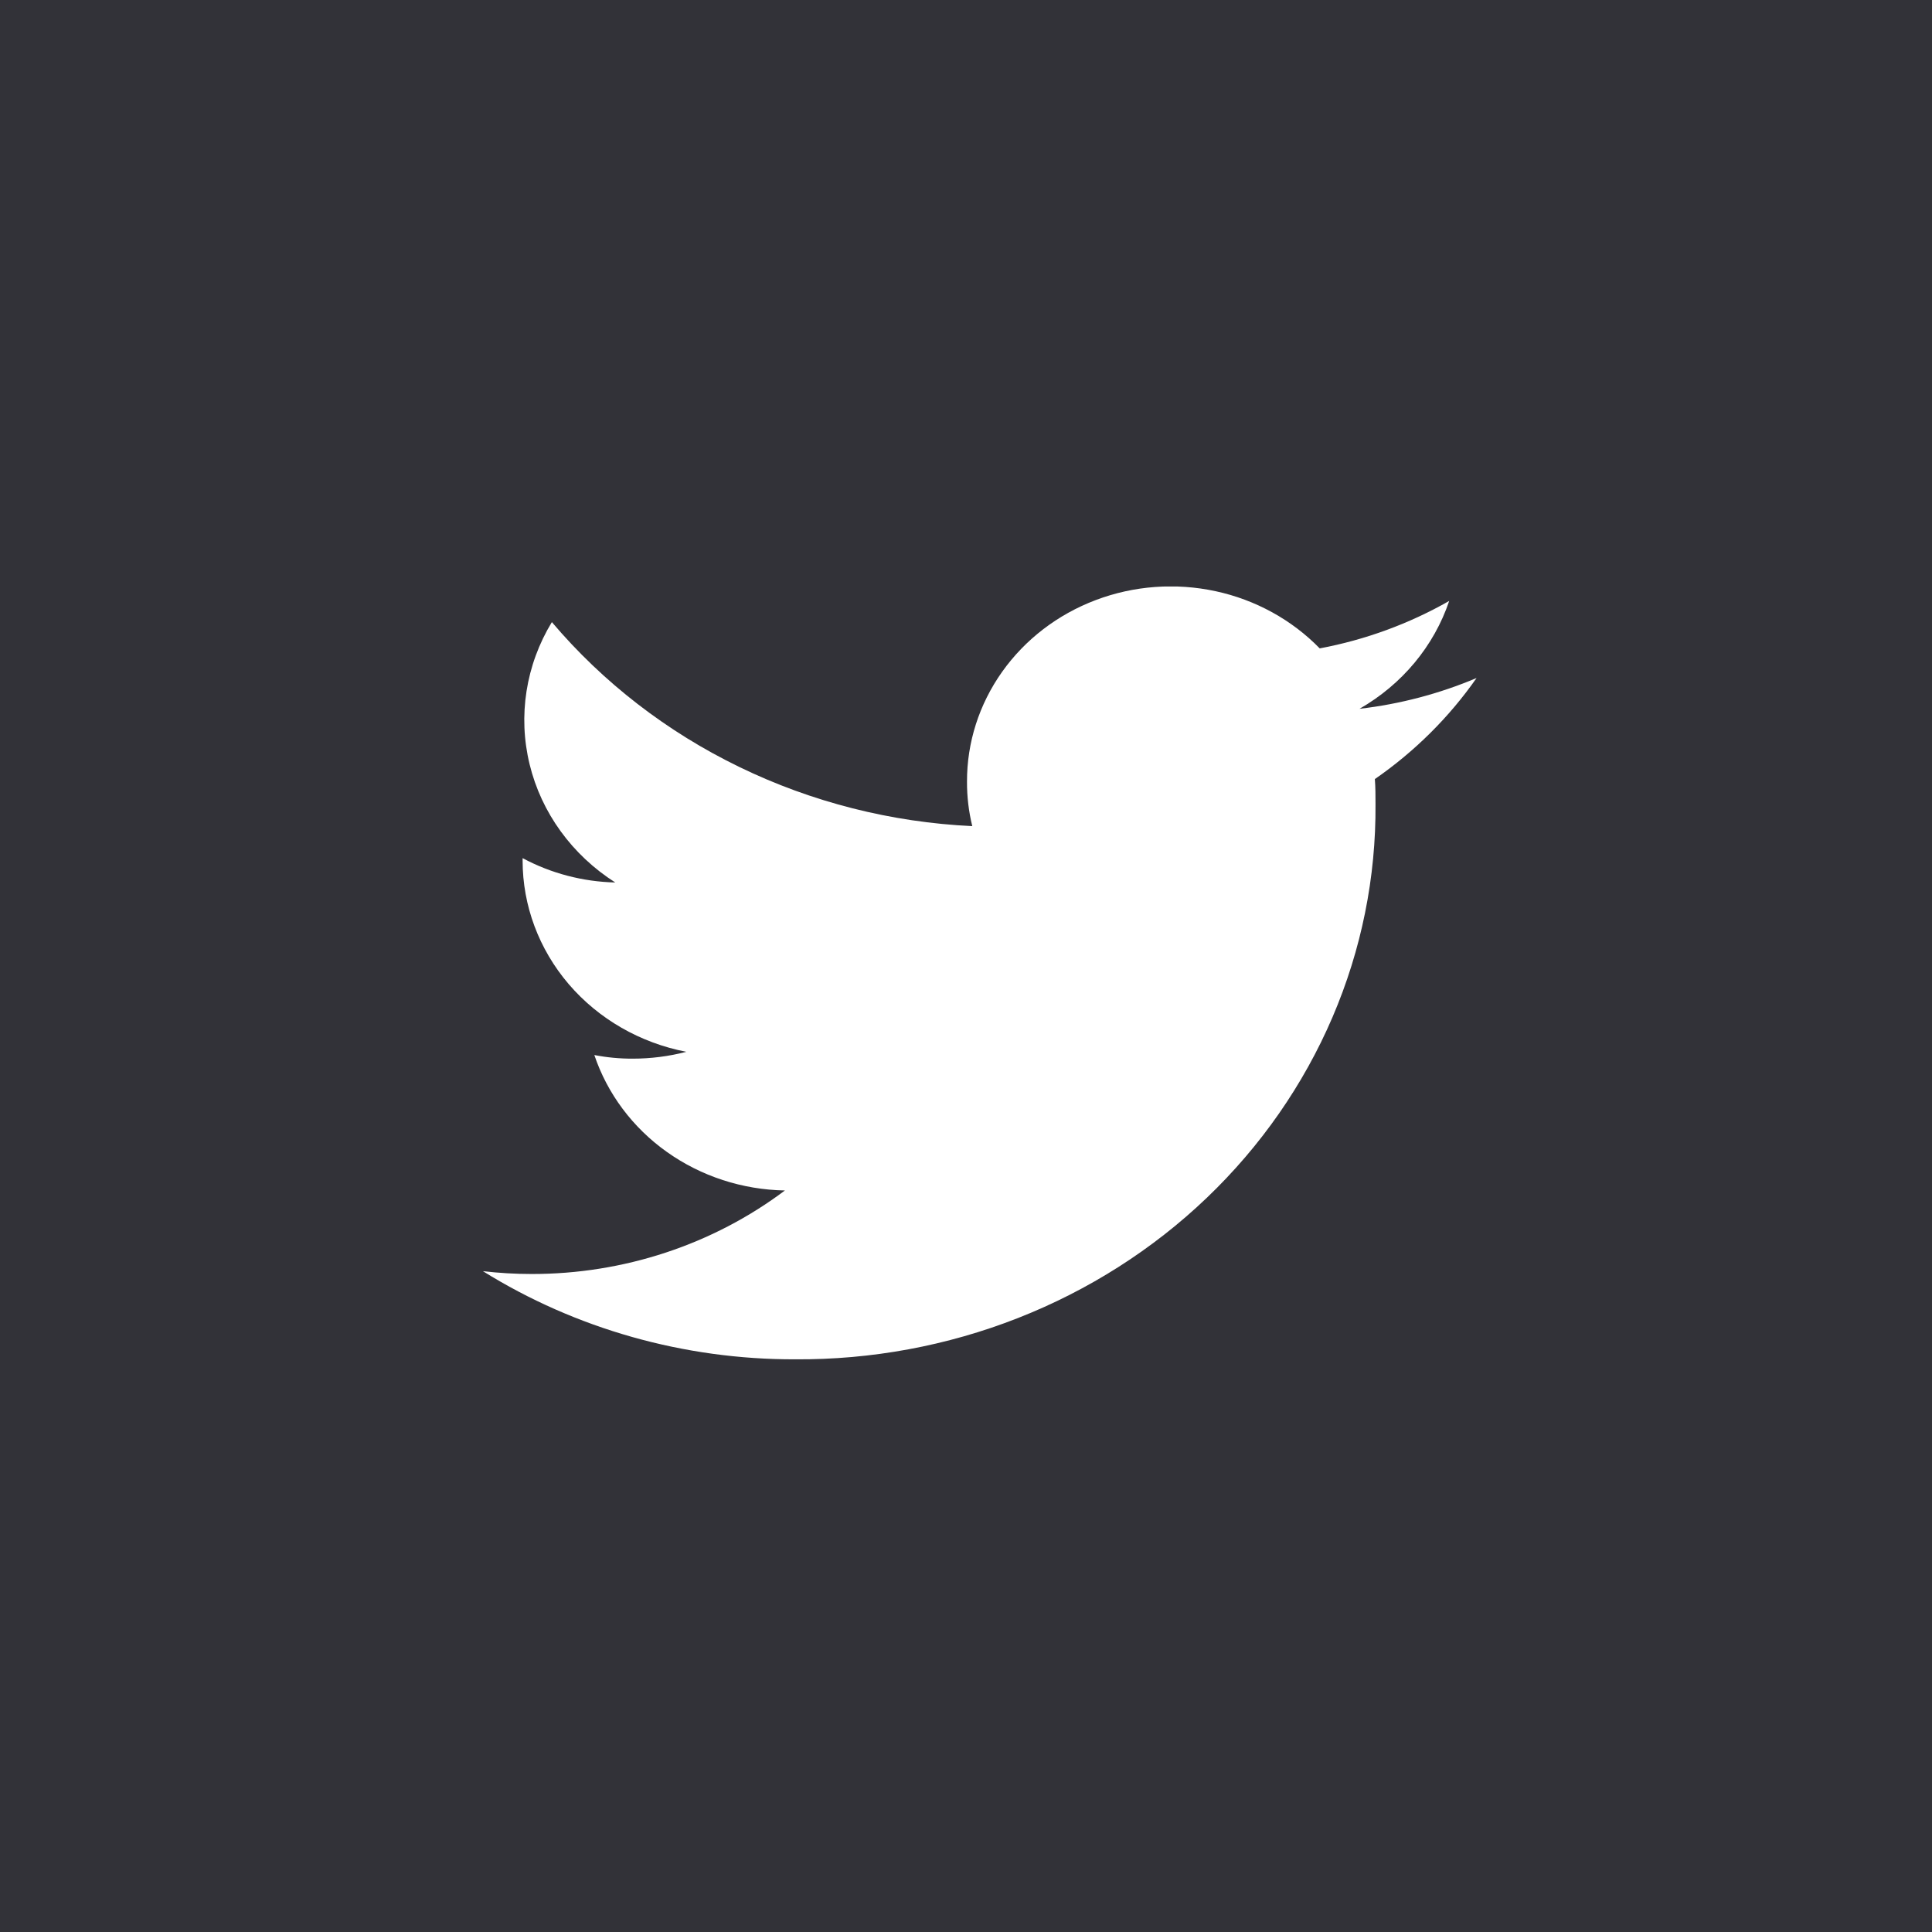
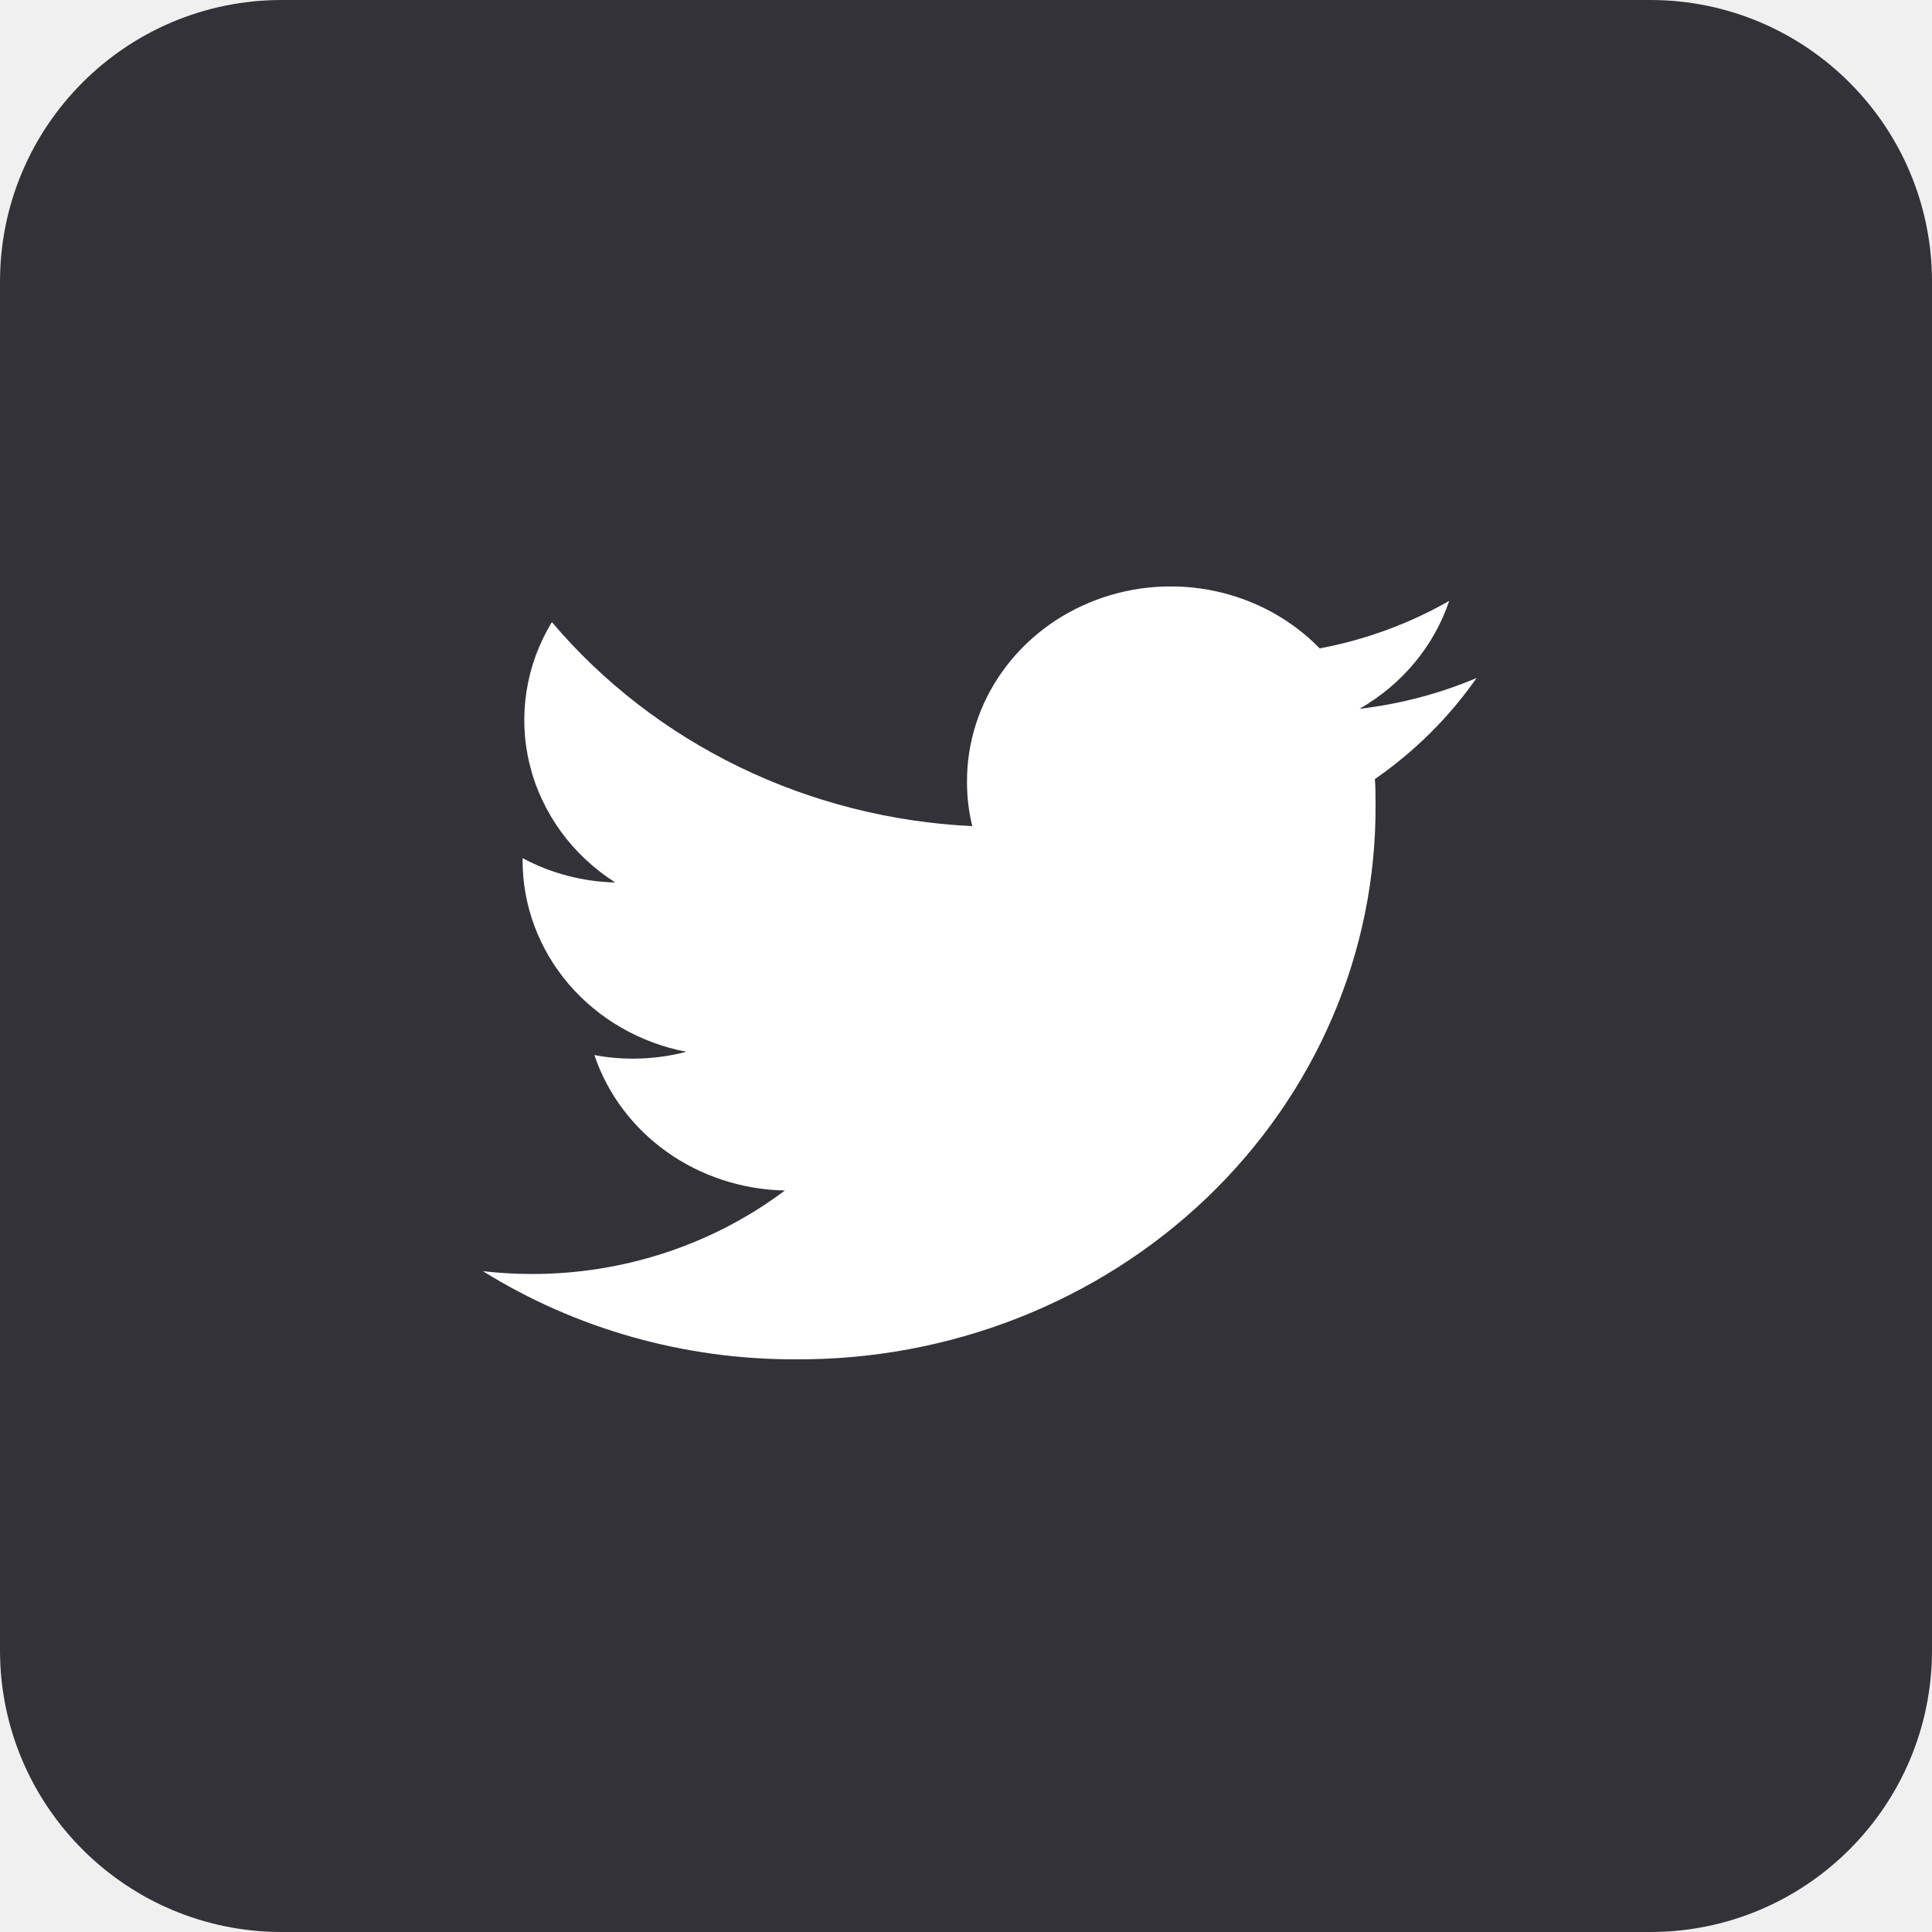
<svg xmlns="http://www.w3.org/2000/svg" width="48" height="48" viewBox="0 0 48 48" fill="none">
-   <rect width="48" height="48" fill="#323238" />
-   <g clip-path="url(#clip0_61385:205)">
-     <path d="M36.685 16.845C35.76 17.236 34.78 17.494 33.777 17.61C34.835 17.004 35.627 16.052 36.005 14.93C35.011 15.497 33.923 15.896 32.788 16.109C32.095 15.398 31.193 14.902 30.201 14.688C29.208 14.474 28.172 14.55 27.225 14.908C26.279 15.265 25.468 15.887 24.897 16.692C24.326 17.497 24.022 18.447 24.025 19.42C24.023 19.792 24.067 20.163 24.156 20.525C22.14 20.43 20.167 19.929 18.368 19.055C16.568 18.182 14.981 16.955 13.711 15.456C13.063 16.523 12.865 17.787 13.158 18.989C13.45 20.191 14.212 21.241 15.286 21.925C14.479 21.906 13.688 21.698 12.984 21.32V21.38C12.984 22.5 13.389 23.584 14.13 24.451C14.872 25.317 15.904 25.911 17.052 26.132C16.617 26.245 16.169 26.302 15.718 26.302C15.399 26.303 15.08 26.273 14.766 26.212C15.09 27.175 15.72 28.017 16.569 28.62C17.418 29.224 18.443 29.558 19.501 29.577C17.706 30.925 15.489 31.656 13.206 31.652C12.802 31.652 12.399 31.628 11.998 31.582C14.305 33.017 16.999 33.778 19.75 33.772C21.649 33.785 23.531 33.437 25.287 32.748C27.043 32.059 28.639 31.044 29.981 29.761C31.323 28.478 32.385 26.952 33.105 25.273C33.825 23.594 34.188 21.796 34.174 19.981C34.174 19.771 34.174 19.561 34.158 19.356C35.15 18.669 36.005 17.819 36.685 16.845Z" fill="white" />
+   <rect width="48" height="48" rx="7" fill="#323238" />
+   <g clip-path="url(#clip0_61508:245)">
+     <path d="M36.685 16.845C35.76 17.236 34.781 17.493 33.777 17.61C34.835 17.004 35.627 16.052 36.005 14.929C35.012 15.496 33.923 15.896 32.788 16.109C32.095 15.398 31.193 14.902 30.201 14.688C29.209 14.474 28.172 14.55 27.226 14.908C26.279 15.265 25.468 15.887 24.897 16.692C24.326 17.496 24.022 18.447 24.025 19.419C24.023 19.791 24.067 20.163 24.156 20.525C22.14 20.429 20.168 19.928 18.368 19.055C16.568 18.181 14.981 16.955 13.711 15.456C13.063 16.523 12.865 17.786 13.158 18.988C13.451 20.191 14.212 21.241 15.286 21.925C14.479 21.906 13.688 21.698 12.984 21.32V21.38C12.984 22.499 13.389 23.584 14.13 24.451C14.872 25.317 15.904 25.911 17.052 26.132C16.617 26.245 16.169 26.302 15.718 26.302C15.399 26.302 15.08 26.273 14.767 26.212C15.09 27.175 15.721 28.017 16.57 28.62C17.419 29.223 18.444 29.558 19.501 29.577C17.707 30.925 15.489 31.656 13.206 31.652C12.803 31.651 12.399 31.628 11.998 31.582C14.305 33.017 16.999 33.778 19.751 33.772C21.649 33.785 23.531 33.437 25.287 32.748C27.044 32.059 28.639 31.044 29.981 29.761C31.323 28.477 32.385 26.952 33.105 25.273C33.825 23.594 34.188 21.795 34.175 19.981C34.175 19.771 34.175 19.561 34.158 19.356C35.15 18.669 36.005 17.819 36.685 16.845V16.845Z" fill="white" />
  </g>
  <defs>
-     <clipPath id="clip0_61385:205">
-       <rect width="24.686" height="19.2" fill="white" transform="translate(12 14.5712)" />
+     <clipPath id="clip0_61508:245">
+       <rect width="24.686" height="19.2" fill="white" transform="translate(12 14.571)" />
    </clipPath>
  </defs>
</svg>
